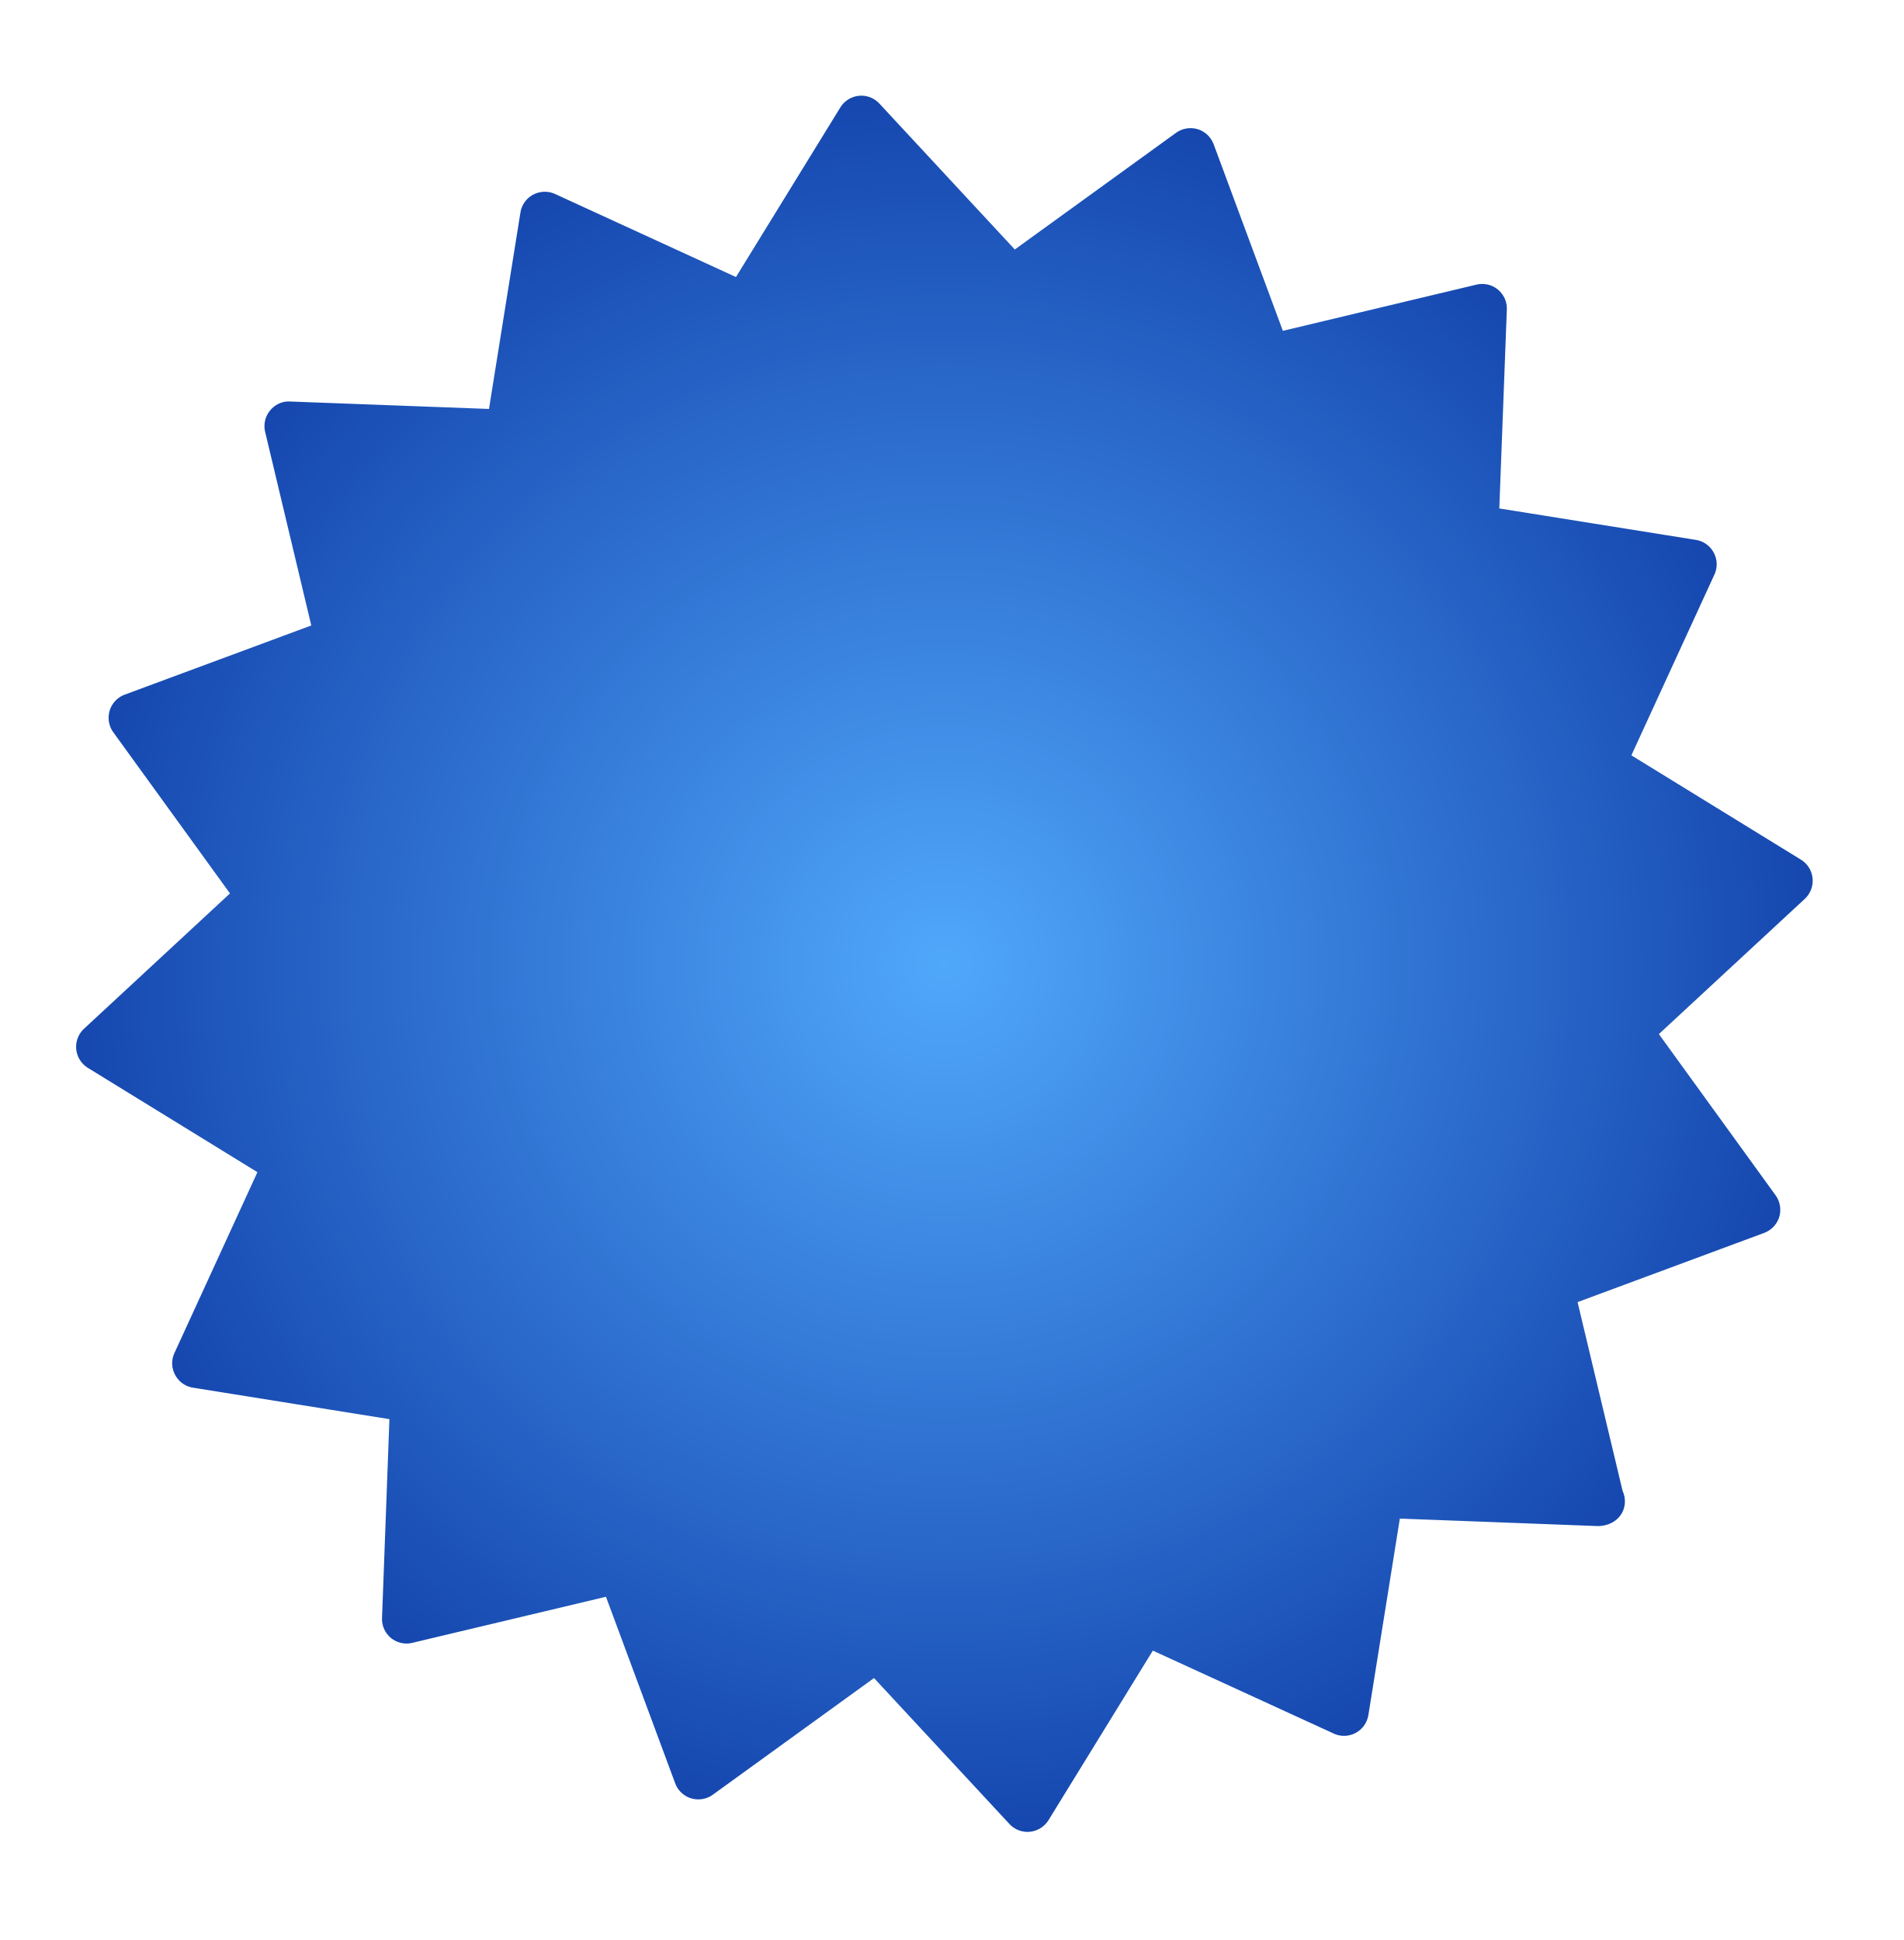
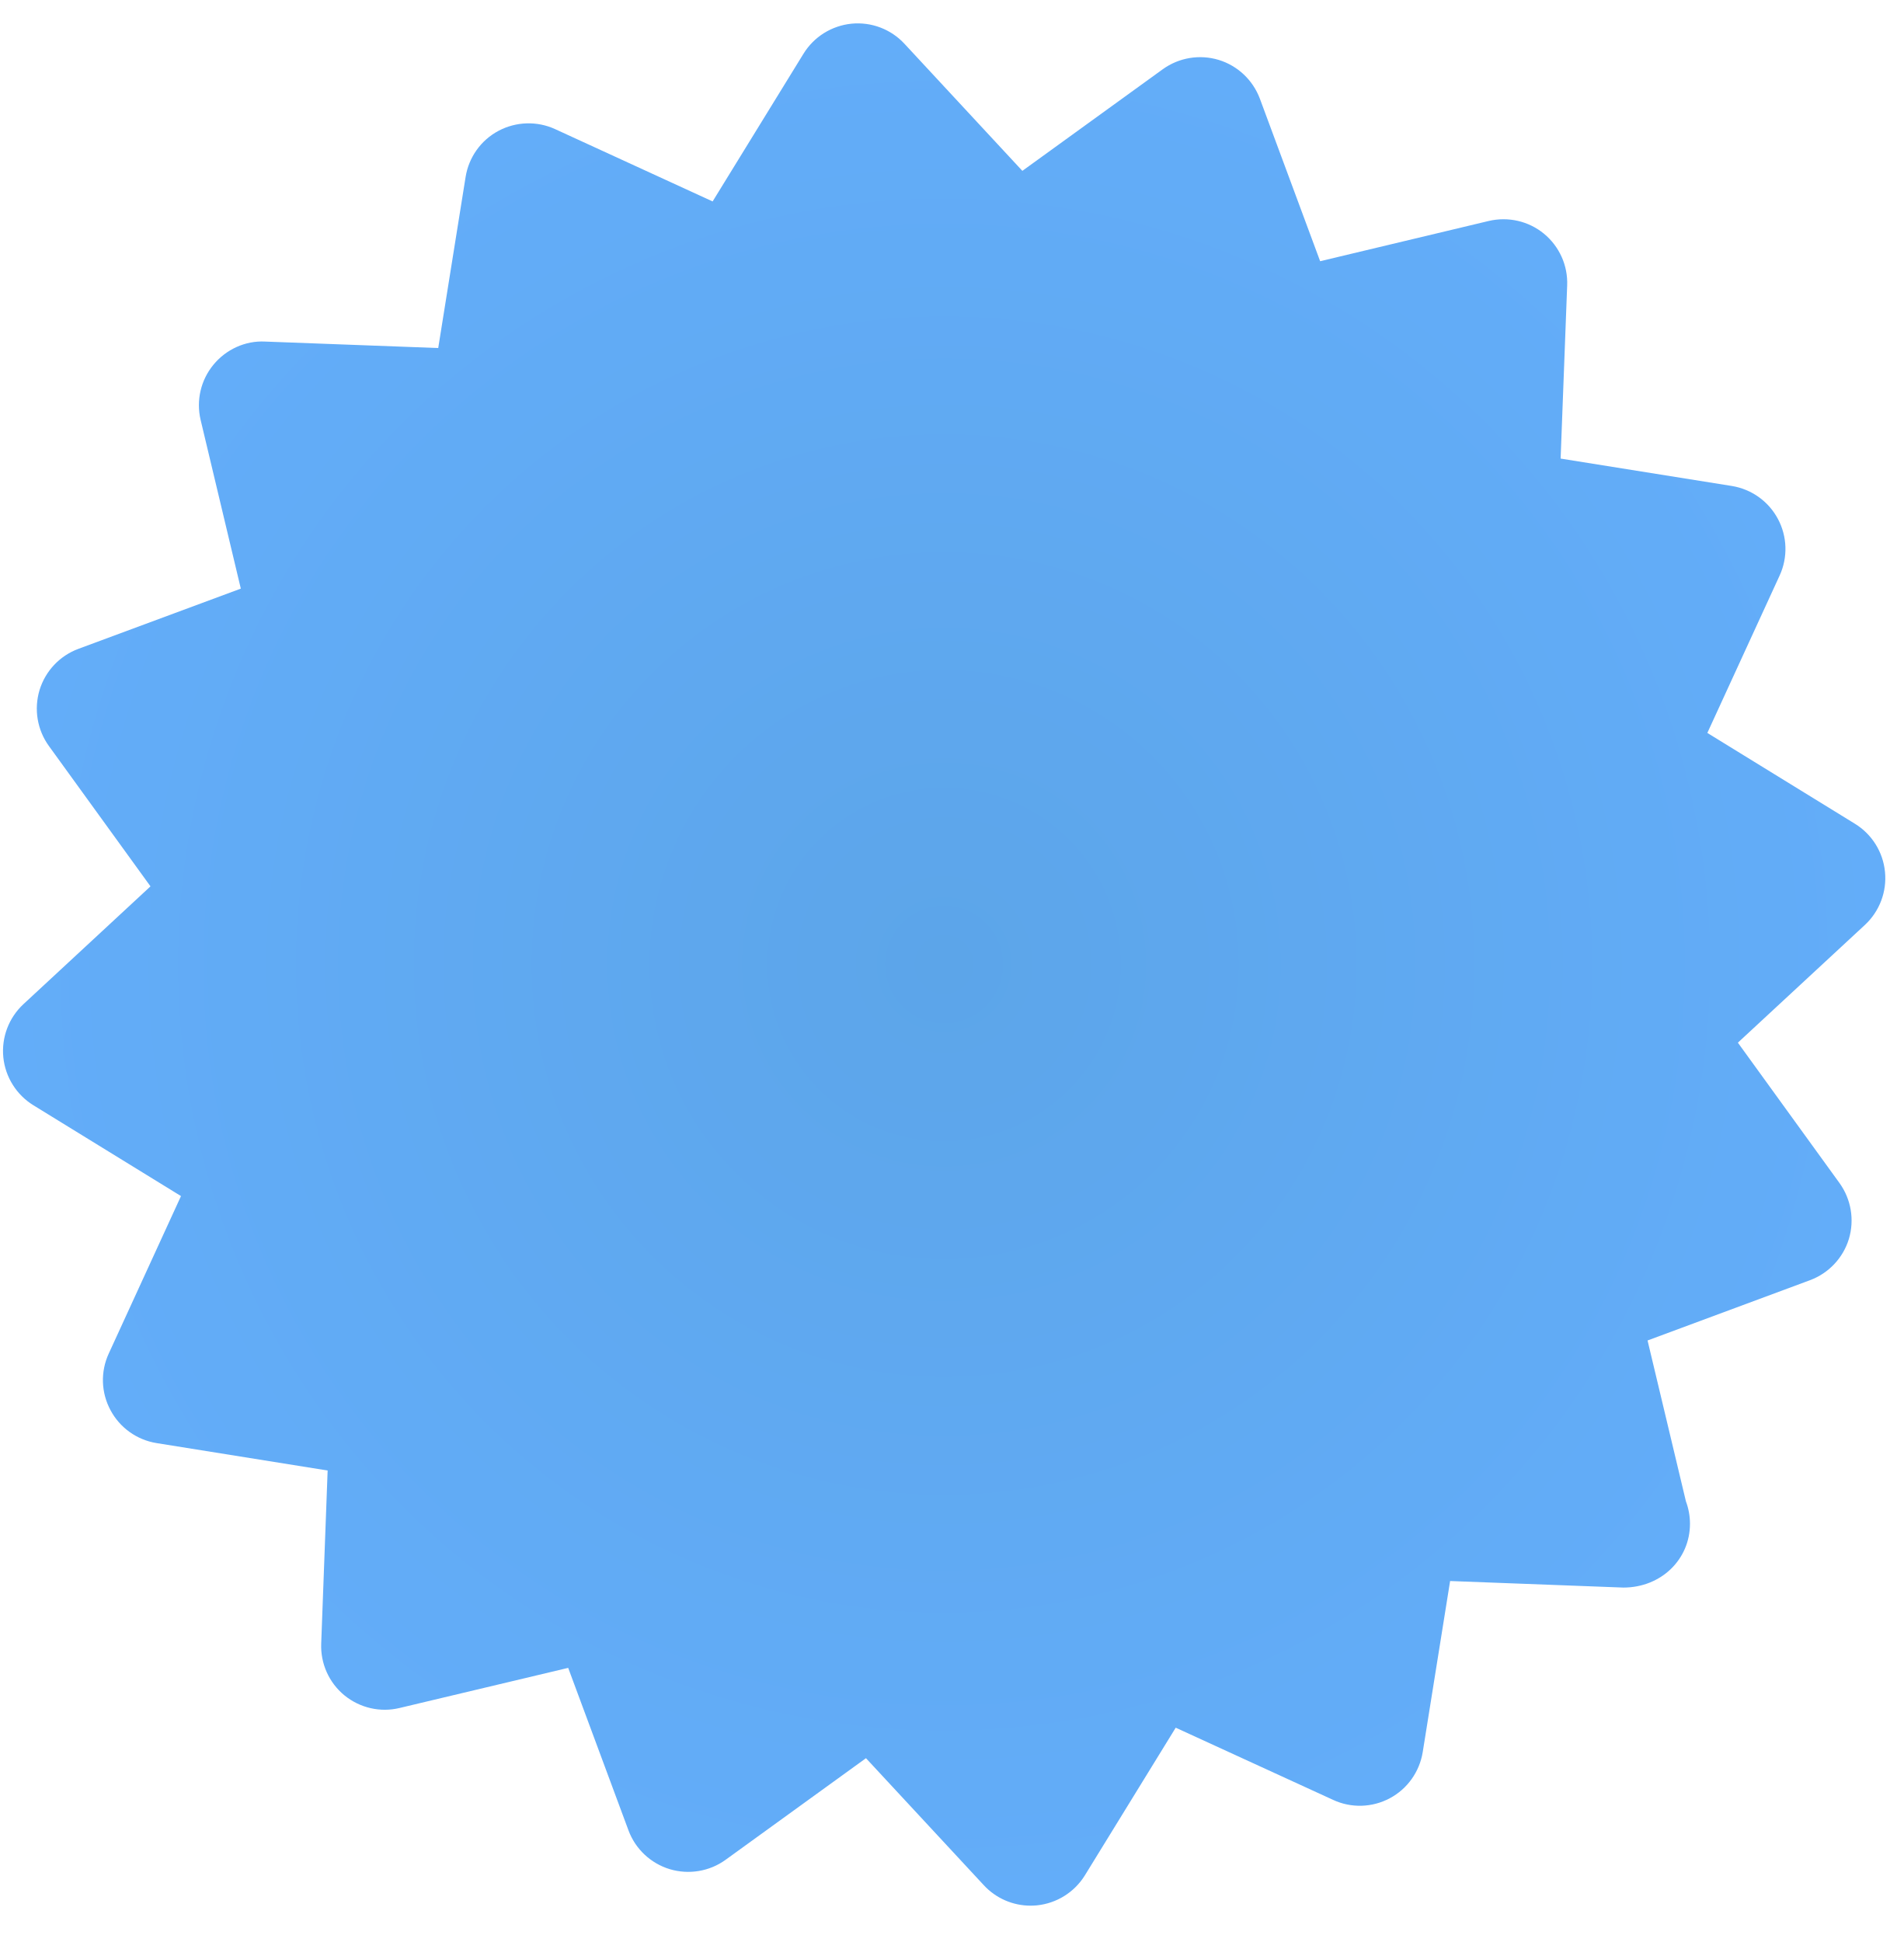
- <svg xmlns="http://www.w3.org/2000/svg" xmlns:xlink="http://www.w3.org/1999/xlink" width="52px" height="53px" version="1.1">
+ <svg xmlns="http://www.w3.org/2000/svg" xmlns:xlink="http://www.w3.org/1999/xlink" width="50px" height="51px" version="1.1">
  <description>Created with Sketch (http://www.bohemiancoding.com/sketch)</description>
  <defs>
    <radialGradient cx="50%" cy="50%" fx="50%" fy="50%" r="50%" id="radialGradient-1">
-       <stop stop-color="rgb(80,168,251)" offset="0%" />
-       <stop stop-color="rgb(19,67,172)" offset="100%" />
+       <stop stop-color="rgb(92,165,233)" offset="0%" />
+       <stop stop-color="rgb(99,173,249)" offset="100%" />
    </radialGradient>
-     <path d="M49.713,22.634 L45.836,20.248 L47.735,16.113 C47.953,15.638 47.936,15.088 47.689,14.627 C47.442,14.164 46.995,13.846 46.477,13.762 L41.983,13.043 L42.155,8.495 C42.176,7.973 41.95,7.471 41.545,7.137 C41.141,6.805 40.604,6.683 40.095,6.803 L35.668,7.86 L34.086,3.594 C33.903,3.104 33.503,2.725 33.003,2.573 C32.502,2.422 31.96,2.512 31.534,2.819 L27.848,5.487 L24.753,2.151 C24.397,1.766 23.883,1.571 23.361,1.622 C22.84,1.675 22.373,1.966 22.099,2.413 L19.714,6.29 L15.578,4.391 C15.103,4.173 14.553,4.191 14.091,4.436 C13.63,4.681 13.31,5.13 13.227,5.648 L12.508,10.14 L7.96,9.97 C7.443,9.943 6.935,10.175 6.603,10.581 C6.271,10.985 6.148,11.52 6.269,12.03 L7.324,16.458 L3.058,18.04 C2.568,18.222 2.191,18.622 2.038,19.124 C1.888,19.624 1.977,20.167 2.284,20.591 L4.952,24.277 L1.615,27.371 C1.231,27.728 1.036,28.243 1.087,28.764 C1.139,29.284 1.431,29.751 1.877,30.026 L5.753,32.411 L3.856,36.546 C3.636,37.023 3.654,37.572 3.901,38.032 C4.147,38.495 4.595,38.815 5.112,38.898 L9.604,39.618 L9.435,44.165 C9.415,44.688 9.64,45.19 10.044,45.522 C10.45,45.853 10.985,45.978 11.495,45.854 L15.921,44.801 L17.504,49.067 C17.685,49.557 18.086,49.934 18.587,50.087 C19.087,50.237 19.632,50.148 20.055,49.841 L23.741,47.173 L26.836,50.509 C27.154,50.853 27.6,51.046 28.064,51.046 C28.119,51.046 28.172,51.042 28.228,51.038 C28.749,50.985 29.215,50.694 29.49,50.249 L31.875,46.372 L36.011,48.269 C36.486,48.489 37.036,48.471 37.497,48.225 C37.959,47.979 38.278,47.53 38.362,47.012 L39.081,42.52 L43.63,42.692 C44.63,42.692 45.38,41.944 45.38,41.018 C45.38,40.81 45.342,40.611 45.273,40.426 L44.266,36.203 L48.532,34.62 C49.023,34.437 49.4,34.037 49.553,33.537 C49.703,33.037 49.613,32.494 49.306,32.068 L46.638,28.382 L49.976,25.288 C50.358,24.932 50.554,24.416 50.501,23.895 C50.45,23.375 50.159,22.909 49.713,22.634 Z M49.713,22.634" id="path-2" />
+     <path d="M48.713,21.634 L44.836,19.248 L46.735,15.113 C46.953,14.638 46.936,14.088 46.689,13.627 C46.442,13.164 45.995,12.846 45.477,12.762 L40.983,12.043 L41.155,7.495 C41.176,6.973 40.95,6.471 40.545,6.137 C40.141,5.805 39.604,5.683 39.095,5.803 L34.668,6.86 L33.086,2.594 C32.903,2.104 32.503,1.725 32.003,1.573 C31.502,1.422 30.96,1.512 30.534,1.819 L26.848,4.487 L23.753,1.151 C23.397,0.766 22.883,0.571 22.361,0.622 C21.84,0.675 21.373,0.966 21.099,1.413 L18.714,5.29 L14.578,3.391 C14.103,3.173 13.553,3.191 13.091,3.436 C12.63,3.681 12.31,4.13 12.227,4.648 L11.508,9.14 L6.96,8.97 C6.443,8.943 5.935,9.175 5.603,9.581 C5.271,9.985 5.148,10.52 5.269,11.03 L6.324,15.458 L2.058,17.04 C1.568,17.222 1.191,17.622 1.038,18.124 C0.888,18.624 0.977,19.167 1.284,19.591 L3.952,23.277 L0.615,26.371 C0.231,26.728 0.036,27.243 0.087,27.764 C0.139,28.284 0.431,28.751 0.877,29.026 L4.753,31.411 L2.856,35.546 C2.636,36.023 2.654,36.572 2.901,37.032 C3.147,37.495 3.595,37.815 4.112,37.898 L8.604,38.618 L8.435,43.165 C8.415,43.688 8.64,44.19 9.044,44.522 C9.45,44.853 9.985,44.978 10.495,44.854 L14.921,43.801 L16.504,48.067 C16.685,48.557 17.086,48.934 17.587,49.087 C18.087,49.237 18.632,49.148 19.055,48.841 L22.741,46.173 L25.836,49.509 C26.154,49.853 26.6,50.046 27.064,50.046 C27.119,50.046 27.172,50.042 27.228,50.038 C27.749,49.985 28.215,49.694 28.49,49.249 L30.875,45.372 L35.011,47.269 C35.486,47.489 36.036,47.471 36.497,47.225 C36.959,46.979 37.278,46.53 37.362,46.012 L38.081,41.52 L42.63,41.692 C43.63,41.692 44.38,40.944 44.38,40.018 C44.38,39.81 44.342,39.611 44.273,39.426 L43.266,35.203 L47.532,33.62 C48.023,33.437 48.4,33.037 48.553,32.537 C48.703,32.037 48.613,31.494 48.306,31.068 L45.638,27.382 L48.976,24.288 C49.358,23.932 49.554,23.416 49.501,22.895 C49.45,22.375 49.159,21.909 48.713,21.634 Z M48.713,21.634" id="path-2" />
  </defs>
  <g id="Page 1" fill="rgb(215,215,215)" fill-rule="evenodd">
    <g id="Group" fill="rgb(0,0,0)">
-       <path d="M24.072,24.068 C23.486,24.068 23.005,24.269 22.63,24.673 C22.253,25.079 22.026,25.679 21.944,26.472 L26.208,26.472 C26.151,25.665 25.935,25.066 25.558,24.665 C25.184,24.268 24.687,24.068 24.072,24.068 L24.072,24.068 L24.072,24.068" id="Shape" fill="rgb(111,111,111)" />
-       <use id="Shape" stroke="rgb(254,255,254)" stroke-width="2" fill="url(#radialGradient-1)" xlink:href="#path-2" />
+       <path d="M23.072,23.068 C22.486,23.068 22.005,23.269 21.63,23.673 C21.253,24.079 21.026,24.679 20.944,25.472 L25.208,25.472 C25.151,24.665 24.935,24.066 24.558,23.665 C24.184,23.268 23.687,23.068 23.072,23.068 L23.072,23.068 L23.072,23.068" id="Shape" fill="rgb(111,111,111)" />
+       <use id="Shape" fill="url(#radialGradient-1)" xlink:href="#path-2" />
      <use id="Shape-1" stroke="none" fill="none" xlink:href="#path-2" />
    </g>
  </g>
</svg>
